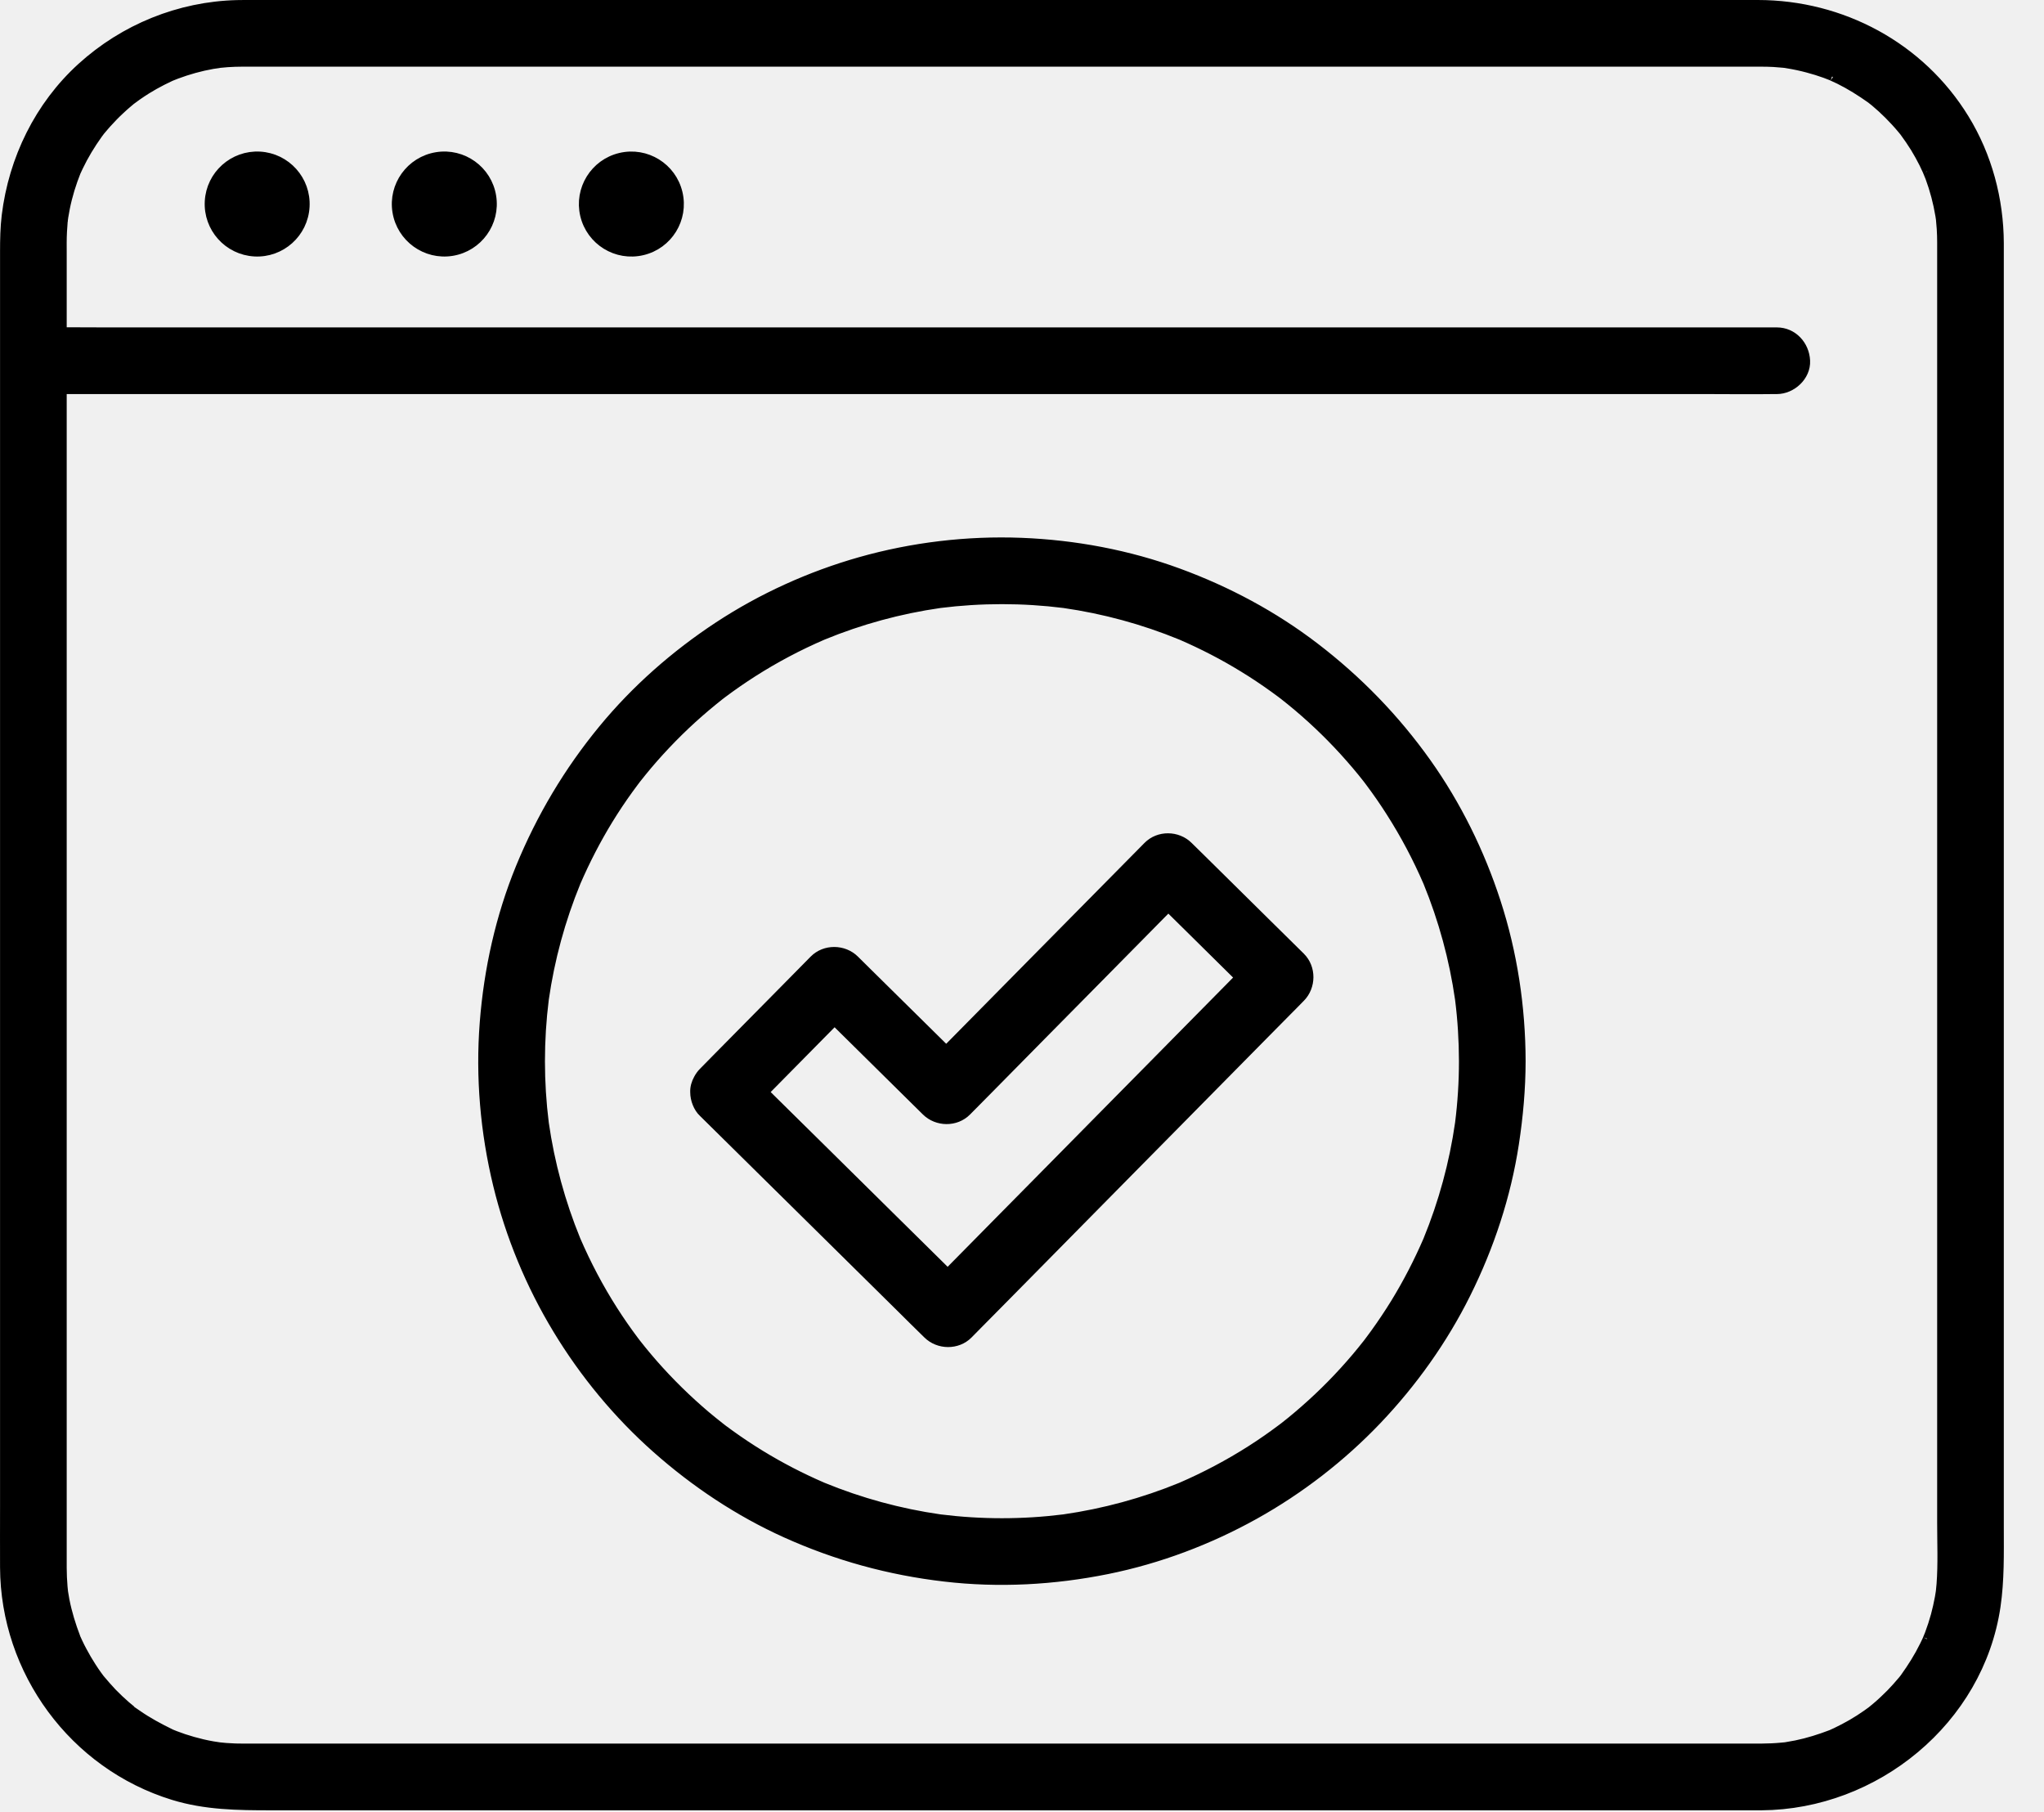
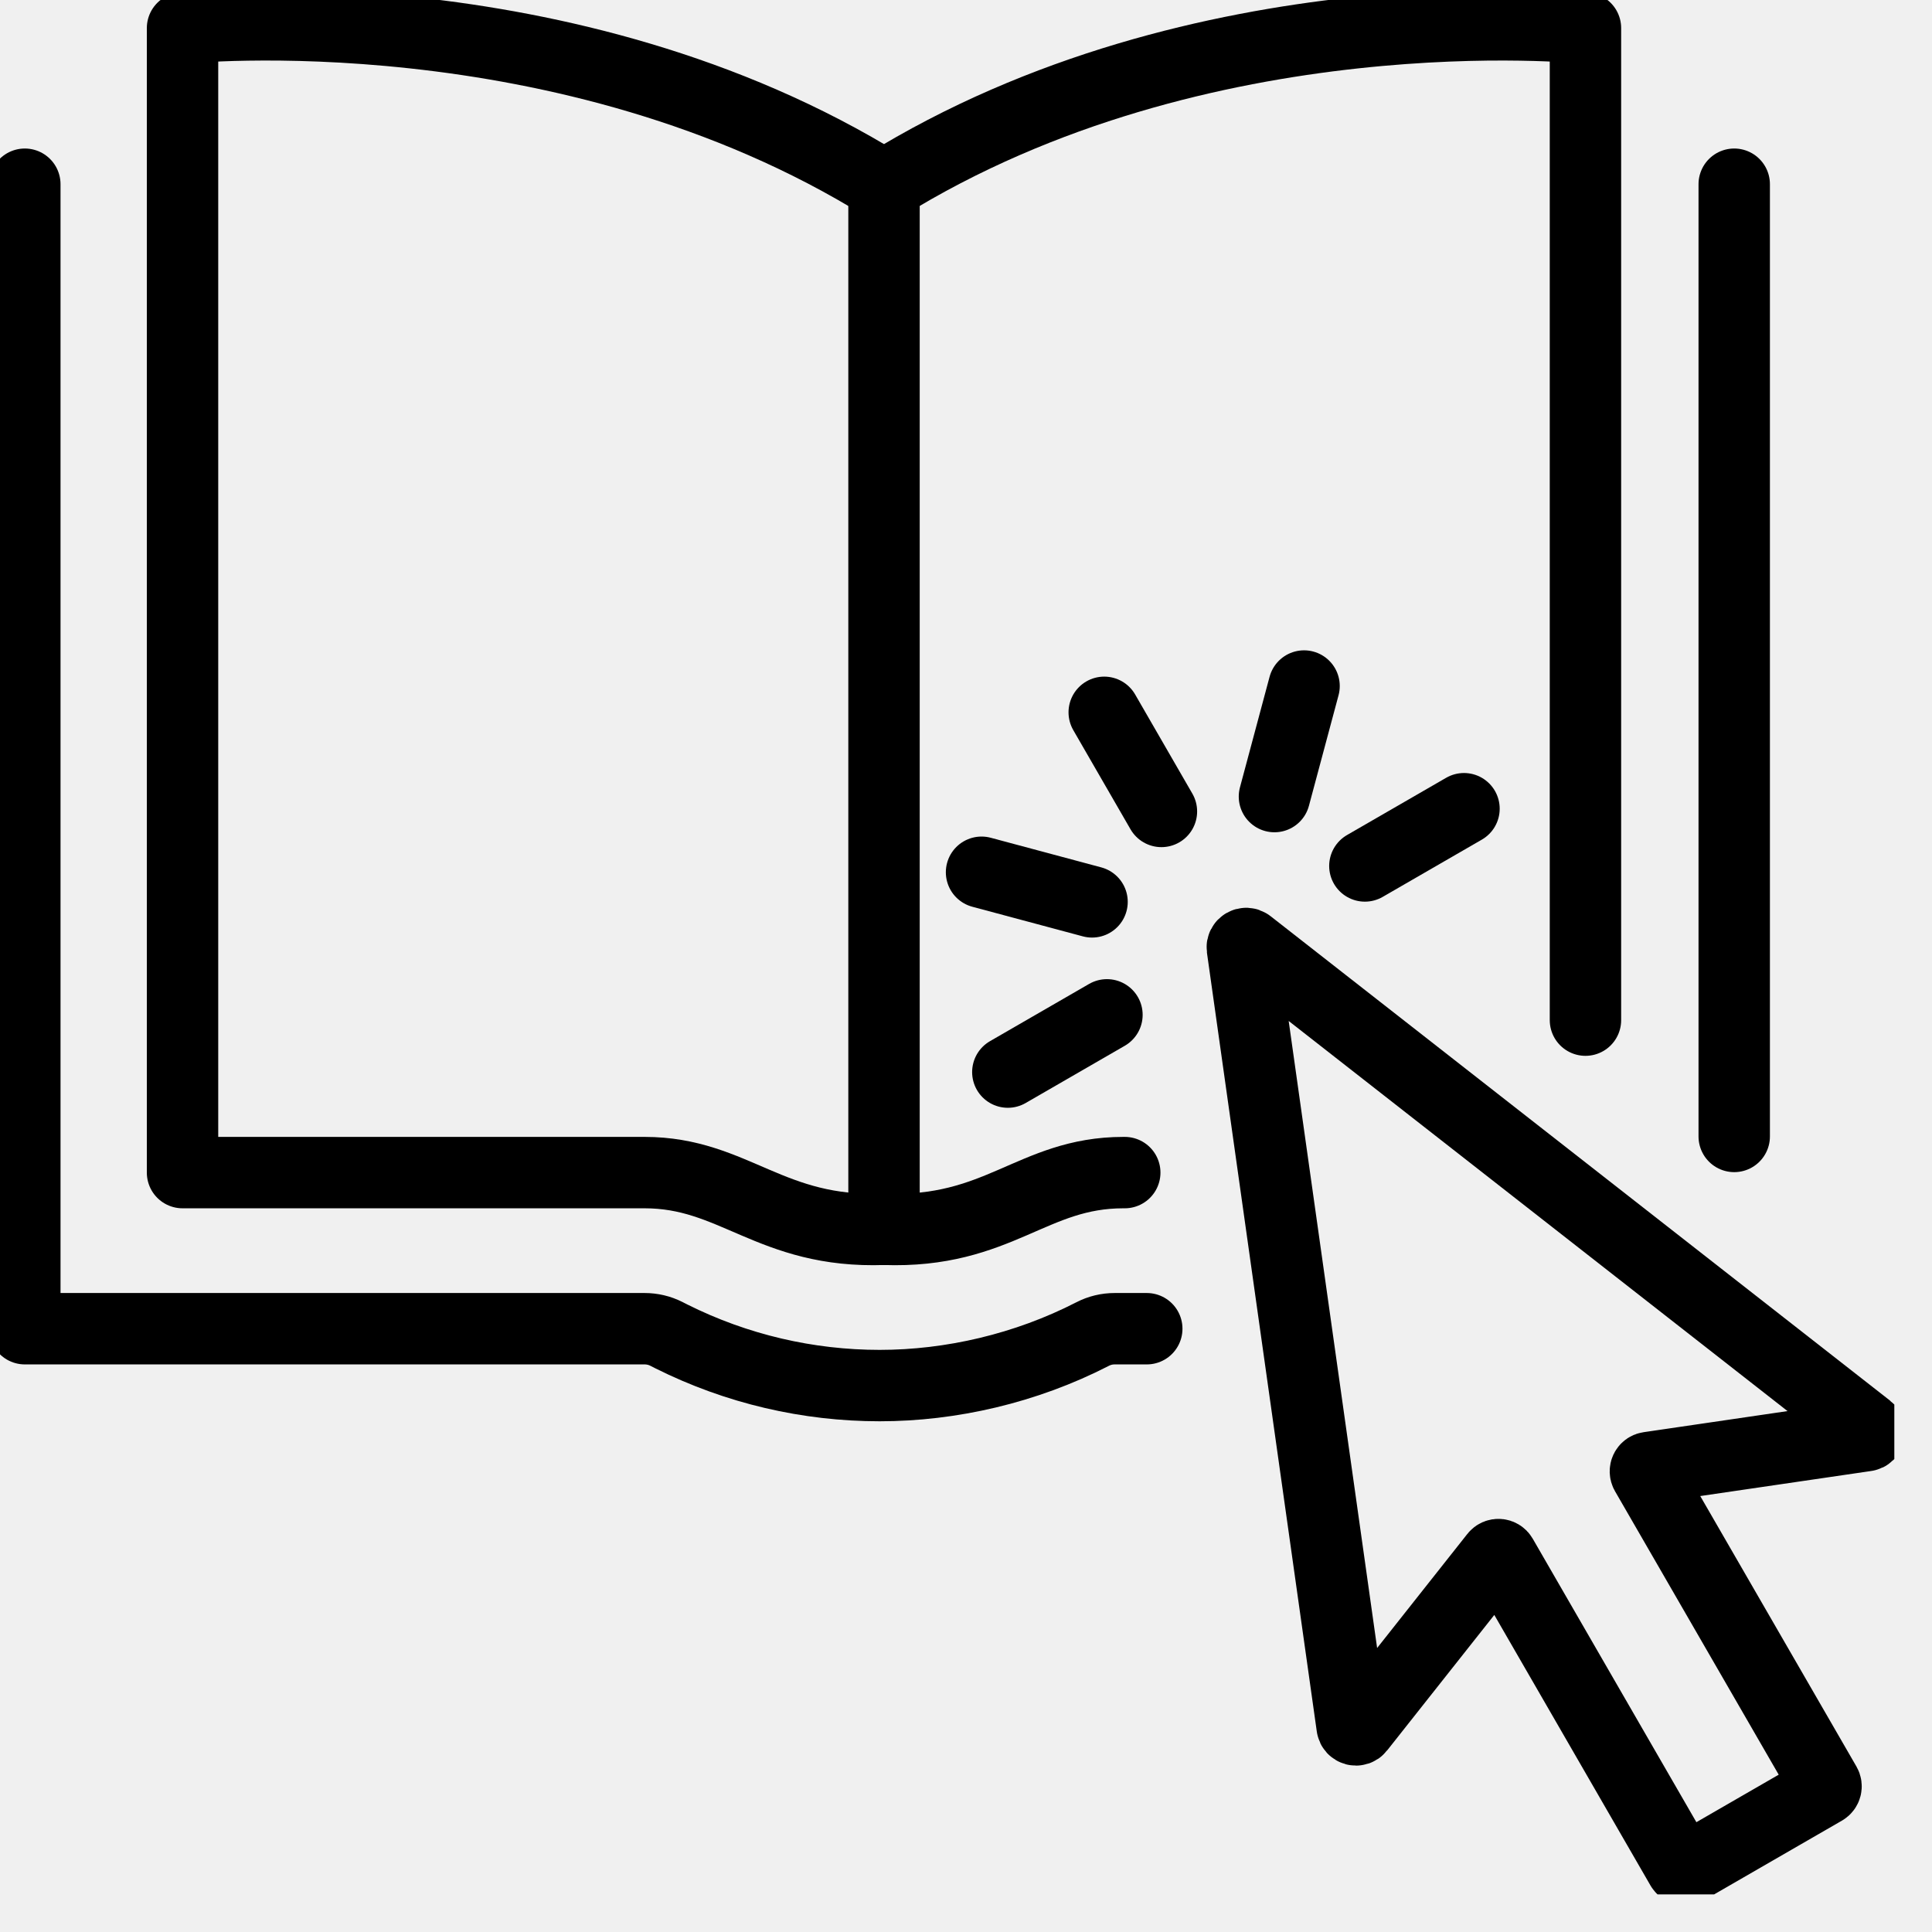
- <svg xmlns="http://www.w3.org/2000/svg" width="44" height="39" viewBox="0 0 44 39" fill="none">
-   <path d="M1.366 4.75C1.367 4.743 1.369 4.726 1.372 4.696C1.37 4.714 1.368 4.732 1.366 4.75Z" fill="currentColor" stroke="currentColor" stroke-width="0.184" />
-   <path d="M43.043 32.868V5.645C43.043 5.507 43.043 5.37 43.043 5.232C43.039 4.292 42.789 3.355 42.296 2.552C41.345 1 39.65 0.093 37.84 0.092C37.355 0.092 36.87 0.092 36.385 0.092H5.447C5.332 0.092 5.216 0.091 5.1 0.094C3.859 0.125 2.669 0.609 1.751 1.443C0.837 2.274 0.279 3.42 0.129 4.639C0.098 4.897 0.093 5.154 0.093 5.413V32.437C0.093 32.87 0.091 33.303 0.093 33.736C0.102 35.977 1.582 37.994 3.73 38.653C4.423 38.866 5.122 38.873 5.834 38.873H37.919C40.371 38.857 42.609 37.036 42.972 34.577C43.056 34.006 43.043 33.442 43.043 32.868ZM40.29 2.147C40.312 2.164 40.337 2.181 40.29 2.147V2.147ZM1.372 34.259C1.371 34.254 1.371 34.249 1.37 34.244C1.36 34.182 1.369 34.235 1.372 34.259ZM3.705 37.321C3.71 37.323 3.71 37.323 3.705 37.321V37.321ZM39.423 37.324C39.45 37.312 39.514 37.289 39.423 37.324V37.324ZM41.779 34.097C41.777 34.118 41.768 34.209 41.765 34.242C41.764 34.255 41.762 34.269 41.761 34.272C41.755 34.31 41.749 34.347 41.743 34.384C41.719 34.514 41.69 34.642 41.656 34.769C41.619 34.903 41.576 35.036 41.527 35.166C41.516 35.195 41.468 35.309 41.481 35.28C41.459 35.327 41.438 35.375 41.414 35.421C41.297 35.66 41.156 35.882 41.002 36.098C41.001 36.1 40.996 36.107 40.99 36.115C40.976 36.132 40.955 36.158 40.95 36.165C40.909 36.213 40.868 36.262 40.825 36.309C40.741 36.404 40.652 36.495 40.559 36.581C40.507 36.631 40.453 36.68 40.397 36.727C40.381 36.741 40.307 36.801 40.287 36.818C40.278 36.825 40.27 36.831 40.268 36.832C40.238 36.853 40.209 36.875 40.179 36.896C40.127 36.932 40.074 36.968 40.021 37.002C39.913 37.071 39.803 37.135 39.689 37.194C39.632 37.224 39.575 37.253 39.517 37.28C39.485 37.295 39.453 37.309 39.42 37.324C39.418 37.325 39.416 37.326 39.413 37.327C39.169 37.42 38.922 37.498 38.665 37.551C38.591 37.566 38.517 37.579 38.442 37.591C38.44 37.591 38.429 37.593 38.418 37.594C38.396 37.596 38.362 37.599 38.353 37.6C38.208 37.614 38.063 37.62 37.918 37.621H5.342C5.304 37.621 5.266 37.621 5.228 37.621C5.176 37.621 5.123 37.62 5.071 37.619C5.003 37.617 4.936 37.613 4.868 37.608C4.83 37.605 4.792 37.601 4.754 37.597C4.751 37.597 4.742 37.596 4.731 37.595C4.709 37.591 4.604 37.576 4.581 37.572C4.507 37.559 4.433 37.544 4.36 37.527C4.224 37.495 4.089 37.457 3.956 37.413C3.895 37.392 3.834 37.37 3.773 37.347C3.746 37.336 3.718 37.325 3.691 37.314C3.685 37.311 3.677 37.308 3.668 37.303C3.421 37.182 3.182 37.054 2.956 36.896C2.94 36.884 2.837 36.806 2.833 36.805C2.794 36.774 2.755 36.742 2.717 36.709C2.615 36.62 2.516 36.527 2.421 36.429C2.333 36.337 2.251 36.24 2.169 36.144C2.164 36.139 2.16 36.134 2.157 36.13C2.138 36.105 2.119 36.08 2.101 36.054C2.058 35.995 2.017 35.934 1.978 35.873C1.909 35.766 1.844 35.656 1.784 35.543C1.749 35.479 1.716 35.413 1.685 35.347C1.674 35.322 1.663 35.297 1.651 35.272C1.648 35.265 1.646 35.261 1.644 35.258C1.643 35.254 1.641 35.249 1.639 35.243C1.539 34.981 1.457 34.715 1.403 34.44C1.392 34.381 1.382 34.322 1.373 34.264C1.37 34.227 1.365 34.191 1.362 34.154C1.35 34.019 1.345 33.883 1.344 33.748C1.344 33.741 1.344 33.734 1.344 33.727C1.343 33.284 1.344 32.841 1.344 32.398V8.39H36.724C37.211 8.39 37.698 8.397 38.184 8.39C38.206 8.39 38.227 8.39 38.248 8.39C38.575 8.39 38.889 8.102 38.873 7.765C38.858 7.426 38.599 7.139 38.248 7.139H2.241C1.942 7.139 1.643 7.137 1.344 7.136V5.462C1.344 5.302 1.341 5.142 1.35 4.983C1.353 4.916 1.358 4.848 1.364 4.781C1.366 4.77 1.367 4.759 1.368 4.748C1.365 4.77 1.371 4.71 1.374 4.692C1.397 4.552 1.423 4.414 1.458 4.277C1.492 4.142 1.533 4.008 1.58 3.876C1.6 3.819 1.622 3.762 1.644 3.706C1.661 3.668 1.679 3.63 1.697 3.592C1.815 3.345 1.957 3.111 2.117 2.888C2.122 2.881 2.14 2.857 2.153 2.84C2.16 2.831 2.167 2.822 2.168 2.82C2.215 2.765 2.261 2.709 2.31 2.655C2.401 2.554 2.496 2.456 2.596 2.364C2.642 2.321 2.689 2.278 2.738 2.237C2.765 2.213 2.794 2.191 2.821 2.167C2.823 2.165 2.832 2.159 2.841 2.152C2.863 2.136 2.938 2.08 2.956 2.068C3.023 2.021 3.091 1.976 3.161 1.932C3.269 1.865 3.381 1.802 3.495 1.744C3.552 1.715 3.61 1.689 3.668 1.66C3.676 1.657 3.682 1.654 3.688 1.651C3.725 1.636 3.762 1.621 3.799 1.607C4.052 1.512 4.314 1.439 4.581 1.392C4.609 1.387 4.829 1.359 4.696 1.372C4.763 1.366 4.83 1.359 4.897 1.354C5.004 1.347 5.11 1.343 5.217 1.343C5.305 1.342 5.392 1.343 5.48 1.343H37.805C37.84 1.343 37.876 1.343 37.911 1.343C38.001 1.343 38.091 1.345 38.181 1.35C38.248 1.354 38.315 1.361 38.382 1.366C38.392 1.367 38.416 1.37 38.431 1.371C38.444 1.374 38.458 1.375 38.471 1.378C38.62 1.402 38.767 1.433 38.912 1.472C39.038 1.505 39.162 1.544 39.285 1.588C39.334 1.606 39.384 1.625 39.433 1.645C39.416 1.64 39.569 1.708 39.592 1.72C39.83 1.838 40.052 1.979 40.269 2.132C40.273 2.135 40.276 2.137 40.279 2.14C40.305 2.16 40.331 2.181 40.357 2.202C40.405 2.243 40.453 2.285 40.5 2.327C40.601 2.419 40.697 2.515 40.789 2.615C40.839 2.668 40.886 2.723 40.933 2.779C40.95 2.8 40.967 2.821 40.985 2.842C40.986 2.843 40.986 2.844 40.987 2.845C41.068 2.955 41.145 3.067 41.217 3.183C41.283 3.292 41.346 3.404 41.403 3.518C41.431 3.574 41.458 3.631 41.483 3.688C41.468 3.656 41.525 3.79 41.538 3.824C41.635 4.087 41.707 4.359 41.753 4.636C41.757 4.66 41.76 4.684 41.764 4.708C41.764 4.712 41.765 4.717 41.766 4.724C41.772 4.791 41.779 4.858 41.783 4.925C41.789 5.022 41.792 5.12 41.792 5.217C41.792 5.225 41.792 5.234 41.792 5.242C41.793 5.388 41.792 5.533 41.792 5.679V32.779C41.792 33.216 41.812 33.661 41.779 34.097Z" fill="currentColor" stroke="currentColor" stroke-width="0.184" />
-   <path d="M6.572 4.449C6.604 3.877 6.166 3.387 5.593 3.355C5.021 3.324 4.531 3.762 4.5 4.334C4.468 4.906 4.906 5.396 5.479 5.428C6.051 5.46 6.541 5.021 6.572 4.449Z" fill="currentColor" stroke="currentColor" stroke-width="0.184" />
-   <path d="M9.731 5.416C10.297 5.324 10.681 4.791 10.589 4.225C10.498 3.659 9.964 3.275 9.399 3.367C8.833 3.459 8.448 3.992 8.54 4.558C8.632 5.123 9.165 5.508 9.731 5.416Z" fill="currentColor" stroke="currentColor" stroke-width="0.184" />
-   <path d="M13.83 5.402C14.388 5.271 14.733 4.712 14.601 4.154C14.47 3.596 13.911 3.25 13.353 3.382C12.795 3.514 12.45 4.073 12.581 4.631C12.713 5.189 13.272 5.534 13.83 5.402Z" fill="currentColor" stroke="currentColor" stroke-width="0.184" />
-   <path d="M30.715 16.413C30.038 15.461 29.234 14.634 28.308 13.925C27.418 13.243 26.424 12.712 25.372 12.326C24.289 11.928 23.136 11.713 21.984 11.668C20.82 11.623 19.638 11.764 18.518 12.081C17.439 12.387 16.397 12.859 15.46 13.475C14.53 14.087 13.682 14.832 12.974 15.692C12.23 16.596 11.64 17.587 11.195 18.67C10.759 19.735 10.508 20.867 10.419 22.013C10.328 23.18 10.431 24.368 10.707 25.505C10.972 26.597 11.411 27.658 11.994 28.619C12.57 29.571 13.292 30.445 14.125 31.183C14.958 31.922 15.896 32.547 16.912 33.006C18.005 33.499 19.143 33.812 20.333 33.95C21.501 34.087 22.689 34.022 23.84 33.789C24.947 33.565 26.023 33.159 27.01 32.61C27.982 32.069 28.88 31.374 29.648 30.569C30.414 29.765 31.07 28.845 31.565 27.85C32.072 26.832 32.433 25.741 32.605 24.616C32.695 24.028 32.748 23.436 32.749 22.841C32.747 21.682 32.571 20.513 32.212 19.411C31.866 18.346 31.364 17.326 30.715 16.413ZM31.414 24.175C31.29 25.04 31.059 25.887 30.727 26.696C30.527 27.158 30.296 27.606 30.033 28.036C29.895 28.261 29.748 28.48 29.594 28.694C29.559 28.743 29.523 28.791 29.487 28.839C29.47 28.862 29.453 28.885 29.436 28.907C29.355 29.01 29.273 29.111 29.189 29.211C28.849 29.613 28.48 29.989 28.085 30.335C27.988 30.421 27.889 30.504 27.789 30.586C27.74 30.625 27.691 30.665 27.641 30.704C27.62 30.72 27.599 30.736 27.577 30.752C27.366 30.91 27.15 31.061 26.927 31.203C26.447 31.509 25.942 31.776 25.419 32.002C24.611 32.333 23.765 32.563 22.902 32.687C22.016 32.798 21.119 32.798 20.234 32.687C19.369 32.563 18.521 32.332 17.713 32C17.25 31.8 16.802 31.569 16.373 31.306C16.148 31.168 15.928 31.022 15.714 30.867C15.666 30.832 15.617 30.797 15.569 30.761C15.546 30.744 15.524 30.727 15.502 30.709C15.399 30.628 15.297 30.546 15.197 30.462C14.796 30.122 14.42 29.753 14.073 29.358C13.988 29.261 13.905 29.162 13.823 29.062C13.783 29.013 13.744 28.964 13.705 28.914C13.689 28.893 13.673 28.872 13.657 28.851C13.498 28.64 13.348 28.423 13.206 28.201C12.899 27.72 12.633 27.215 12.407 26.692C12.076 25.884 11.846 25.039 11.722 24.175C11.611 23.29 11.611 22.392 11.722 21.507C11.846 20.642 12.077 19.795 12.409 18.986C12.609 18.524 12.84 18.076 13.103 17.646C13.241 17.421 13.387 17.202 13.542 16.988C13.577 16.939 13.613 16.891 13.649 16.843C13.665 16.82 13.682 16.797 13.7 16.775C13.781 16.672 13.863 16.571 13.947 16.471C14.287 16.07 14.656 15.693 15.051 15.347C15.148 15.262 15.247 15.178 15.347 15.097C15.396 15.057 15.445 15.017 15.495 14.978C15.516 14.962 15.537 14.946 15.558 14.93C15.769 14.772 15.986 14.622 16.208 14.48C16.689 14.173 17.194 13.906 17.717 13.681C18.524 13.349 19.37 13.119 20.234 12.995C21.119 12.884 22.017 12.884 22.902 12.995C23.767 13.119 24.614 13.35 25.423 13.682C25.885 13.882 26.334 14.113 26.763 14.377C26.988 14.514 27.207 14.661 27.421 14.815C27.47 14.85 27.518 14.886 27.567 14.922C27.589 14.939 27.612 14.956 27.634 14.973C27.737 15.054 27.839 15.136 27.938 15.22C28.34 15.56 28.716 15.929 29.062 16.324C29.148 16.421 29.231 16.52 29.313 16.62C29.352 16.669 29.392 16.718 29.431 16.768C29.447 16.789 29.463 16.81 29.479 16.832C29.637 17.043 29.788 17.259 29.929 17.482C30.236 17.962 30.503 18.467 30.729 18.99C31.06 19.798 31.29 20.644 31.414 21.508C31.47 21.95 31.497 22.395 31.498 22.841C31.498 23.287 31.47 23.733 31.414 24.175L31.414 24.175Z" fill="currentColor" stroke="currentColor" stroke-width="0.184" />
-   <path d="M27.184 19.785C26.75 19.357 26.316 18.929 25.883 18.5C25.784 18.403 25.685 18.305 25.586 18.208C25.347 17.971 24.941 17.965 24.702 18.208C24.543 18.368 24.385 18.528 24.227 18.689C23.847 19.073 23.467 19.458 23.087 19.843C22.628 20.308 22.168 20.774 21.709 21.239C21.312 21.642 20.915 22.044 20.518 22.446C20.468 22.496 20.419 22.546 20.369 22.596C20.246 22.474 20.123 22.353 20 22.232C19.566 21.803 19.132 21.375 18.698 20.947C18.6 20.849 18.501 20.752 18.402 20.654C18.163 20.418 17.756 20.412 17.517 20.654C17.248 20.927 16.979 21.199 16.71 21.472C16.282 21.906 15.854 22.34 15.425 22.773C15.328 22.872 15.23 22.971 15.133 23.07C15.09 23.113 15.054 23.163 15.025 23.218C14.975 23.308 14.945 23.408 14.95 23.512C14.95 23.665 15.018 23.849 15.133 23.954C15.293 24.112 15.454 24.271 15.614 24.429C15.999 24.809 16.383 25.189 16.768 25.568C17.234 26.028 17.699 26.487 18.165 26.947C18.567 27.344 18.969 27.741 19.371 28.138C19.566 28.33 19.759 28.525 19.956 28.715C19.959 28.718 19.961 28.72 19.964 28.723C20.203 28.959 20.61 28.965 20.849 28.723C20.912 28.658 20.976 28.594 21.04 28.529C21.213 28.353 21.387 28.178 21.561 28.002C21.817 27.742 22.074 27.482 22.331 27.222C22.644 26.904 22.957 26.587 23.27 26.27C23.613 25.922 23.956 25.575 24.299 25.227C24.645 24.877 24.992 24.526 25.338 24.175C25.659 23.849 25.981 23.524 26.302 23.198C26.576 22.92 26.85 22.643 27.124 22.365C27.32 22.167 27.515 21.97 27.711 21.771C27.804 21.677 27.898 21.584 27.99 21.488C27.994 21.484 27.998 21.48 28.002 21.476C28.238 21.237 28.244 20.831 28.002 20.592C27.729 20.323 27.457 20.053 27.184 19.785L27.184 19.785ZM25.635 22.093C25.322 22.41 25.009 22.728 24.696 23.045C24.352 23.393 24.01 23.74 23.666 24.088C23.32 24.438 22.974 24.789 22.628 25.14C22.306 25.466 21.985 25.791 21.663 26.117C21.389 26.395 21.115 26.672 20.841 26.95C20.694 27.099 20.547 27.248 20.4 27.397C20.389 27.386 20.378 27.375 20.367 27.364C19.983 26.984 19.598 26.604 19.213 26.225C18.747 25.765 18.282 25.306 17.817 24.846C17.414 24.449 17.012 24.052 16.61 23.655C16.56 23.606 16.51 23.556 16.46 23.506C16.581 23.383 16.703 23.26 16.824 23.137C17.205 22.752 17.585 22.366 17.965 21.981C18.088 22.103 18.212 22.224 18.335 22.346C18.768 22.774 19.202 23.203 19.636 23.631C19.735 23.728 19.834 23.826 19.932 23.923C20.172 24.16 20.578 24.166 20.817 23.923C20.975 23.763 21.134 23.603 21.292 23.443C21.672 23.058 22.052 22.673 22.431 22.288C22.891 21.823 23.35 21.357 23.81 20.892C24.207 20.489 24.604 20.087 25.001 19.685C25.05 19.635 25.1 19.585 25.15 19.535C25.273 19.657 25.396 19.778 25.519 19.899C25.904 20.28 26.289 20.66 26.674 21.04C26.585 21.131 26.495 21.222 26.405 21.313C26.148 21.573 25.891 21.834 25.635 22.093L25.635 22.093Z" fill="currentColor" stroke="currentColor" stroke-width="0.184" />
+ <svg xmlns="http://www.w3.org/2000/svg" width="46" height="46" viewBox="0 0 46 46" fill="none">
+   <g clip-path="url(#clip0_2731_3830)">
+     <path d="M0.591 4.386V31.636H15.347C15.526 31.636 15.703 31.677 15.864 31.758L15.982 31.818C17.545 32.6 19.244 32.99 20.944 32.99C22.643 32.99 24.423 32.581 26.013 31.764C26.176 31.679 26.357 31.636 26.541 31.636H27.304" stroke="currentColor" stroke-width="1.7" stroke-linecap="round" stroke-linejoin="round" />
+     <path d="M41.291 4.386V18.01V27.058" stroke="currentColor" stroke-width="1.7" stroke-linecap="round" stroke-linejoin="round" />
+     <path d="M21.048 4.424C13.474 -0.276 4.346 0.669 4.346 0.669V27.919H15.347C17.485 27.919 18.34 29.369 21.048 29.269" stroke="currentColor" stroke-width="1.7" stroke-linecap="round" stroke-linejoin="round" />
+     <path d="M37.749 0.669C37.749 0.669 28.622 -0.276 21.047 4.424M21.048 29.269C23.785 29.37 24.576 27.919 26.748 27.919H26.78M37.749 0.669V24.289" stroke="currentColor" stroke-width="1.7" stroke-linecap="round" stroke-linejoin="round" />
+     <path d="M21.048 29.268V4.424" stroke="currentColor" stroke-width="1.7" stroke-linecap="round" stroke-linejoin="round" />
+     <path d="M29.579 22.569L32.194 41.109C32.205 41.189 32.308 41.217 32.358 41.153L35.604 37.049C35.645 36.997 35.724 37.003 35.757 37.06L40.033 44.467C40.059 44.511 40.115 44.526 40.16 44.5L41.795 43.556L43.431 42.612C43.475 42.586 43.49 42.53 43.465 42.485L39.188 35.079C39.156 35.022 39.19 34.95 39.255 34.941L44.433 34.182C44.513 34.17 44.541 34.067 44.477 34.017L29.728 22.483C29.663 22.432 29.568 22.487 29.579 22.569Z" stroke="currentColor" stroke-width="1.7" stroke-linecap="round" stroke-linejoin="round" />
+     <path d="M26.356 24.163L23.996 25.526" stroke="currentColor" stroke-width="1.7" stroke-linecap="round" stroke-linejoin="round" />
+     <path d="M34.857 19.255L32.497 20.618" stroke="currentColor" stroke-width="1.7" stroke-linecap="round" stroke-linejoin="round" />
+     <path d="M31.049 16.334L30.344 18.966" stroke="currentColor" stroke-width="1.7" stroke-linecap="round" stroke-linejoin="round" />
+     <path d="M26.291 16.96L27.653 19.32" stroke="currentColor" stroke-width="1.7" stroke-linecap="round" stroke-linejoin="round" />
+     <path d="M23.37 20.768L26.001 21.473" stroke="currentColor" stroke-width="1.7" stroke-linecap="round" stroke-linejoin="round" />
+   </g>
+   <defs>
+     <clipPath id="clip0_2731_3830">
+       <rect width="45.103" height="45.104" fill="white" />
+     </clipPath>
+   </defs>
</svg>
